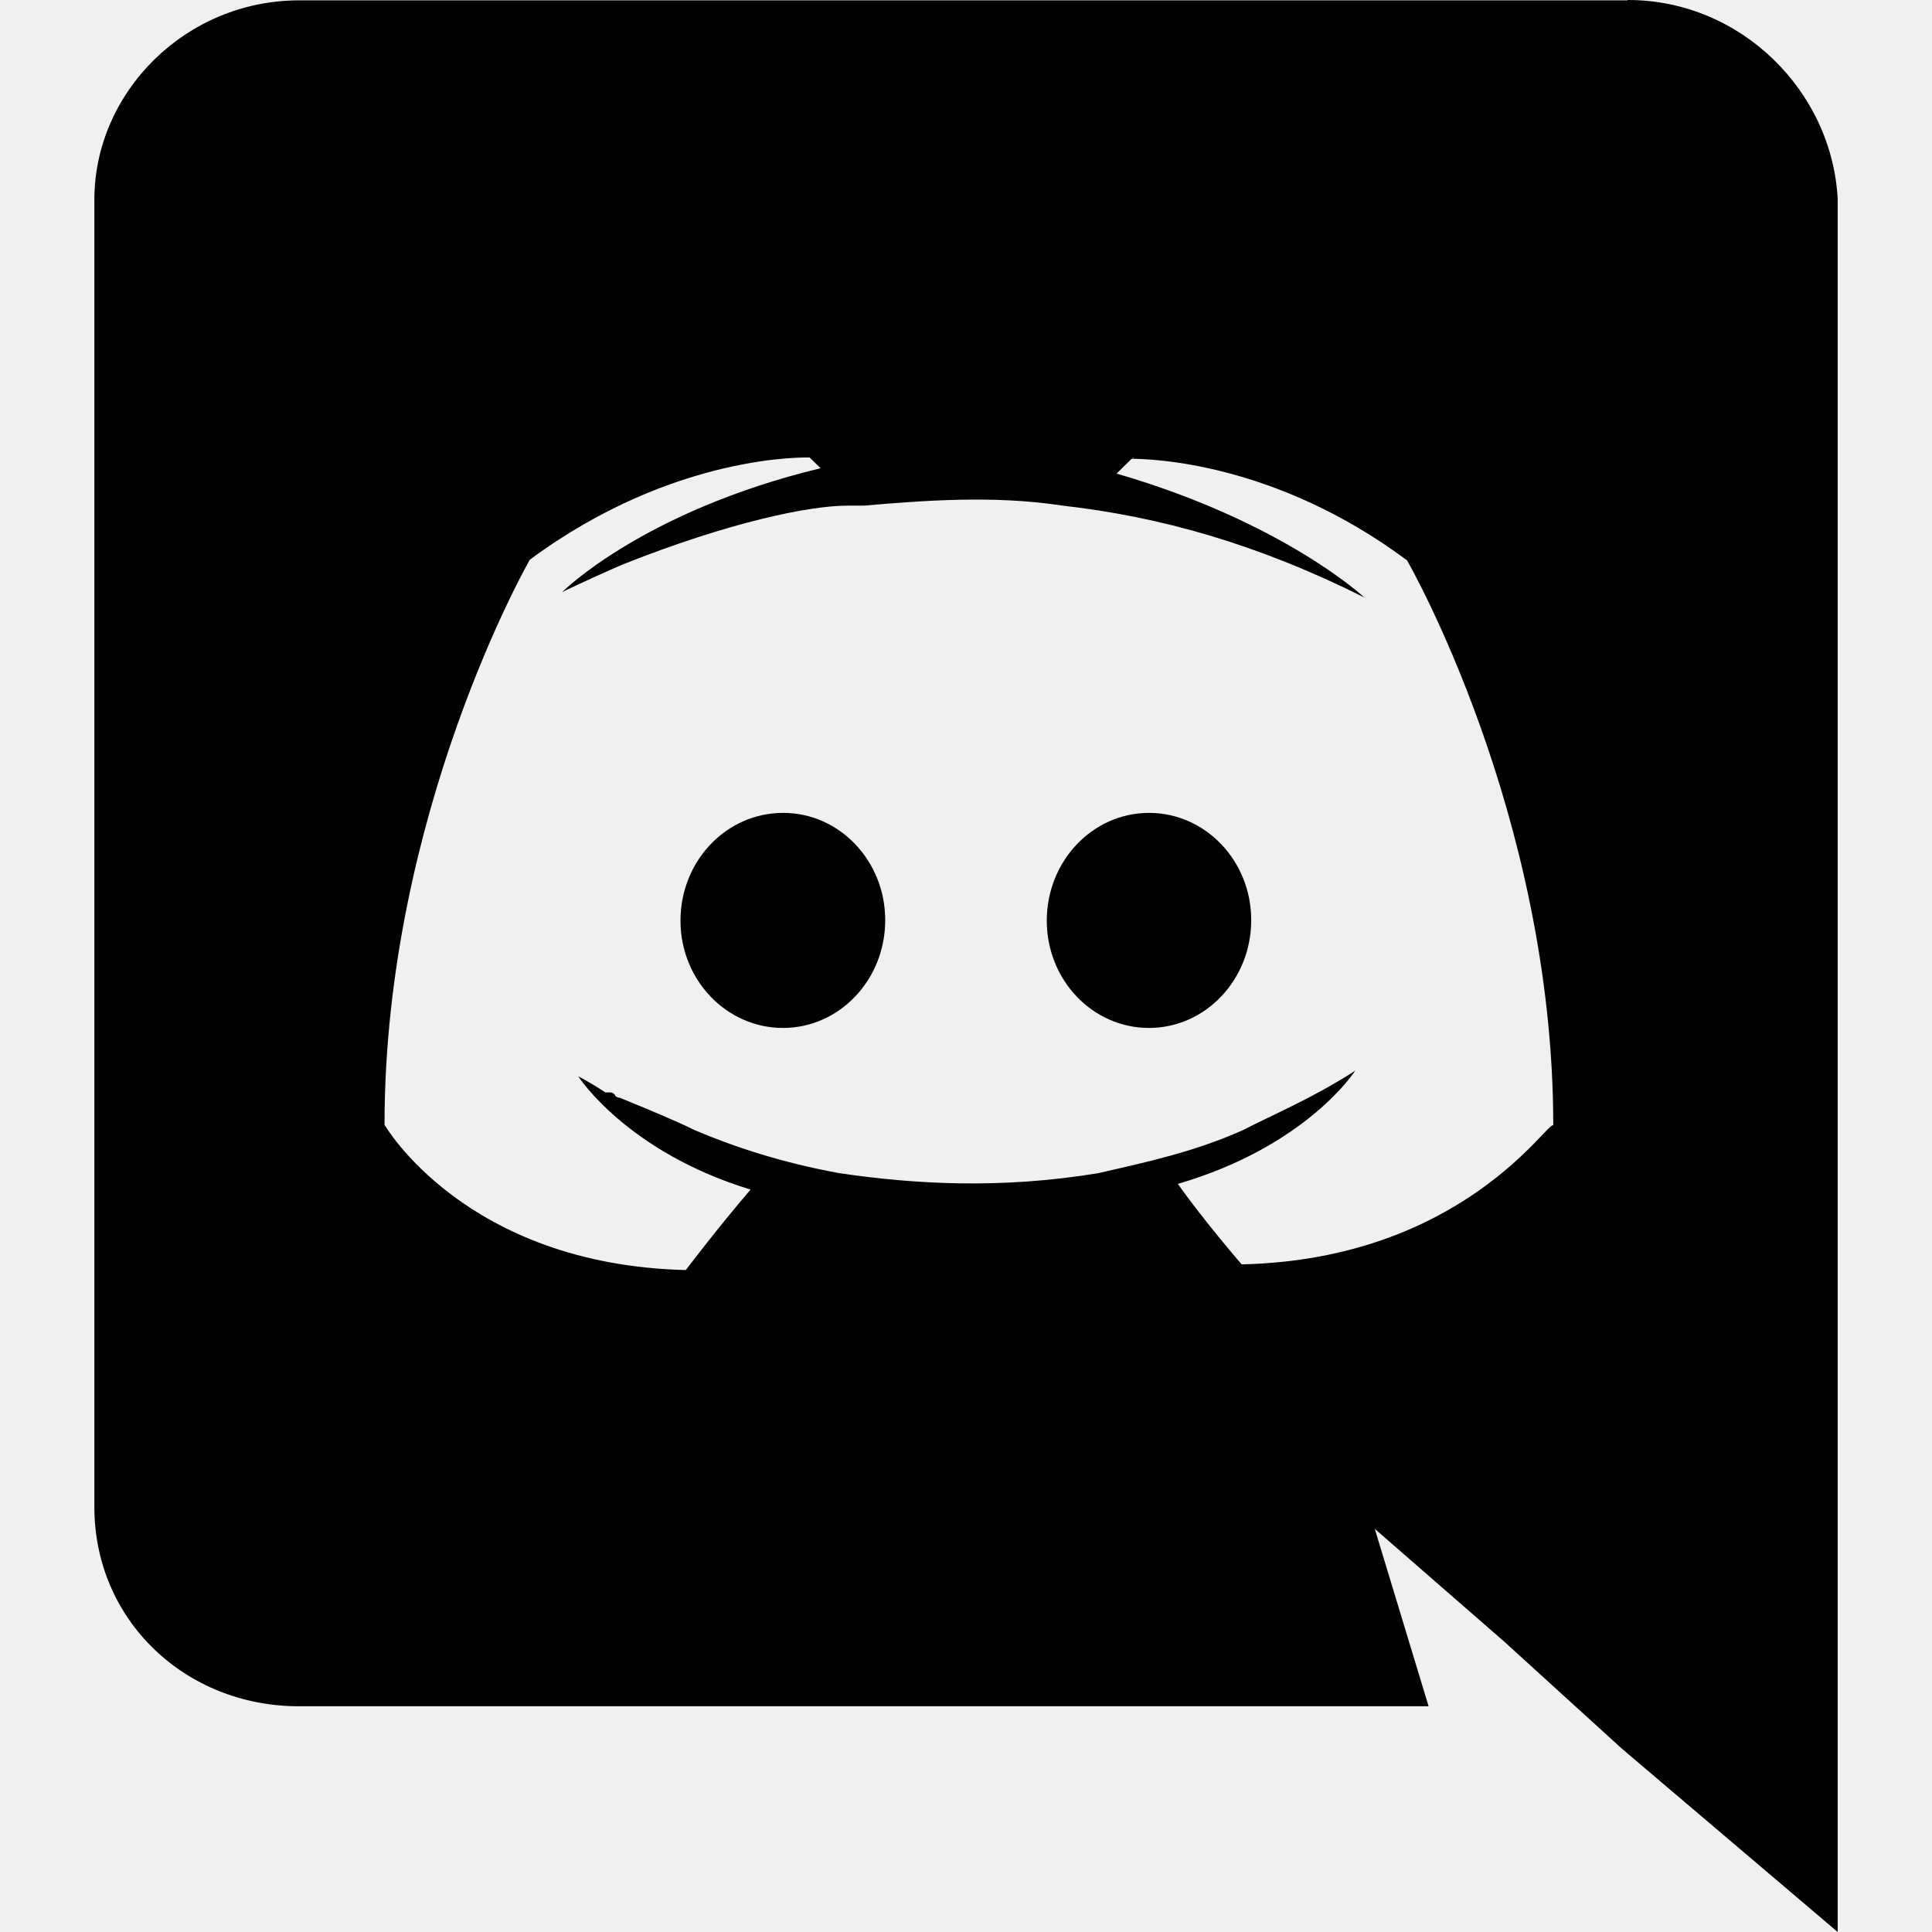
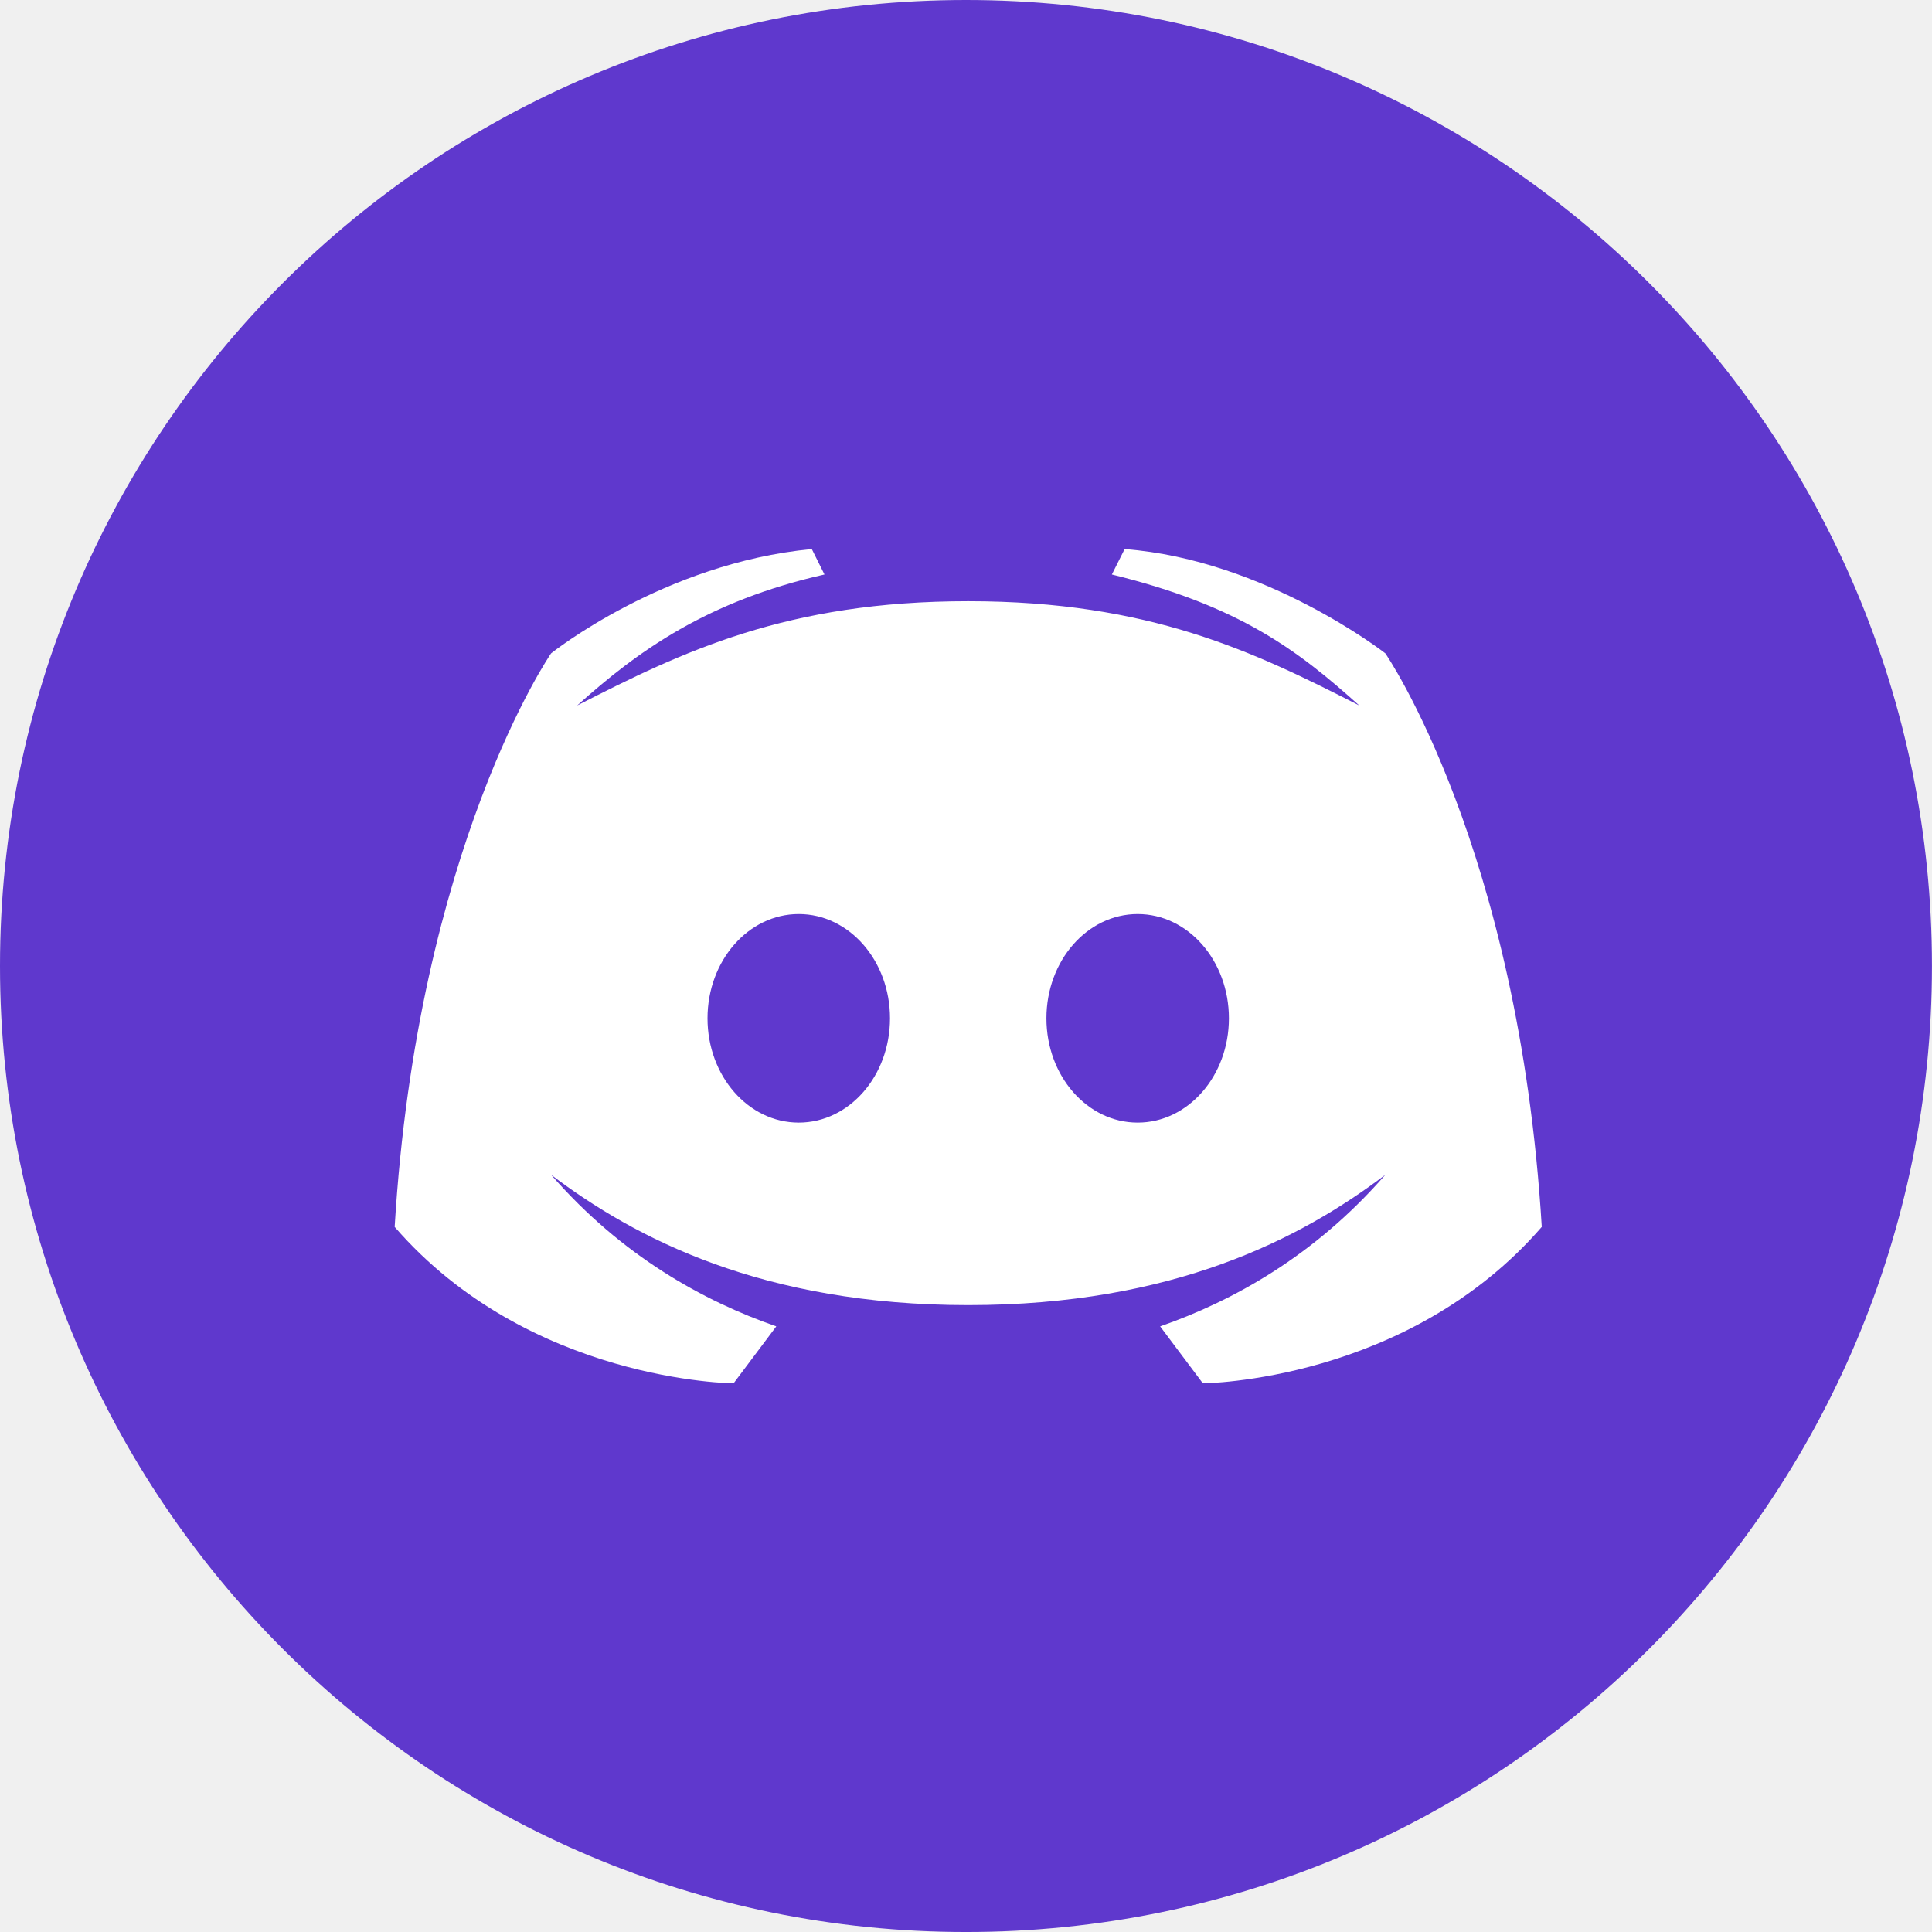
- <svg xmlns="http://www.w3.org/2000/svg" width="32" height="32" viewBox="0 0 32 32">
-   <path d="M26.964 0c1.875 0 3.385 1.516 3.474 3.302v28.698l-3.568-3.031-1.958-1.781-2.141-1.865 0.891 2.938h-18.714c-1.87 0-3.385-1.417-3.385-3.302v-21.651c0-1.786 1.516-3.302 3.391-3.302h22zM18.807 7.578h-0.042l-0.271 0.266c2.766 0.802 4.104 2.052 4.104 2.052-1.781-0.891-3.391-1.339-4.995-1.521-1.156-0.177-2.318-0.083-3.297 0h-0.271c-0.625 0-1.958 0.271-3.745 0.984-0.62 0.271-0.979 0.448-0.979 0.448s1.333-1.339 4.281-2.052l-0.182-0.177c0 0-2.229-0.089-4.635 1.693 0 0-2.406 4.193-2.406 9.359 0 0 1.333 2.318 4.99 2.406 0 0 0.536-0.708 1.073-1.333-2.052-0.625-2.854-1.875-2.854-1.875s0.182 0.089 0.448 0.266h0.078c0.042 0 0.063 0.021 0.083 0.042v0.010c0.021 0.021 0.042 0.036 0.078 0.036 0.443 0.182 0.88 0.359 1.24 0.536 0.625 0.266 1.422 0.536 2.401 0.714 1.24 0.182 2.661 0.266 4.281 0 0.797-0.182 1.599-0.354 2.401-0.714 0.516-0.266 1.156-0.531 1.859-0.984 0 0-0.797 1.25-2.938 1.875 0.438 0.62 1.057 1.333 1.057 1.333 3.661-0.083 5.083-2.401 5.161-2.302 0-5.161-2.422-9.359-2.422-9.359-2.177-1.62-4.219-1.682-4.578-1.682l0.073-0.026zM19.031 13.464c0.938 0 1.693 0.797 1.693 1.776 0 0.99-0.76 1.786-1.693 1.786-0.938 0-1.693-0.797-1.693-1.776 0-0.99 0.76-1.786 1.693-1.786zM12.974 13.464c0.932 0 1.688 0.797 1.688 1.776 0 0.99-0.76 1.786-1.693 1.786-0.938 0-1.698-0.797-1.698-1.776 0-0.99 0.76-1.786 1.698-1.786z" />
+ <svg xmlns="http://www.w3.org/2000/svg" enable-background="new 0 0 157.728 157.731" height="157.731" id="Layer_1" overflow="visible" version="1.1" viewBox="0 0 157.728 157.731" width="157.728" xml:space="preserve">
+   <g id="icon_2_">
+     <path d="M78.864,0c43.556,0,78.863,35.308,78.863,78.864c0,43.552-35.308,78.868-78.863,78.868   C35.308,157.731,0,122.416,0,78.864C0,35.308,35.308,0,78.864,0z" fill="#5F38CD" />
+     <path d="M113.101,53.34c0,0-9.76-7.635-21.284-8.514l-1.043,2.076c10.425,2.552,15.2,6.207,20.199,10.695   c-8.612-4.394-17.112-8.514-31.927-8.514c-14.815,0-23.322,4.12-31.926,8.514c4.985-4.488,10.677-8.545,20.192-10.695l-1.036-2.076   c-12.099,1.145-21.284,8.514-21.284,8.514S34.09,69.143,32.221,100.166c10.985,12.672,27.669,12.771,27.669,12.771l3.487-4.649   c-5.923-2.059-12.61-5.741-18.386-12.378c6.889,5.209,17.293,10.642,34.055,10.642c16.762,0,27.158-5.426,34.055-10.642   c-5.783,6.637-12.47,10.319-18.386,12.378l3.487,4.649c0,0,16.677-0.099,27.669-12.771C123.995,69.143,113.101,53.34,113.101,53.34   z M65.211,91.651c-4.117,0-7.449-3.809-7.449-8.514c0-4.701,3.333-8.513,7.449-8.513c4.117,0,7.45,3.812,7.45,8.513   C72.661,87.843,69.328,91.651,65.211,91.651z M92.881,91.651c-4.117,0-7.45-3.809-7.45-8.514c0-4.701,3.333-8.513,7.45-8.513   c4.116,0,7.449,3.812,7.449,8.513C100.33,87.843,96.99,91.651,92.881,91.651z" fill="#fff" />
+   </g>
</svg>
